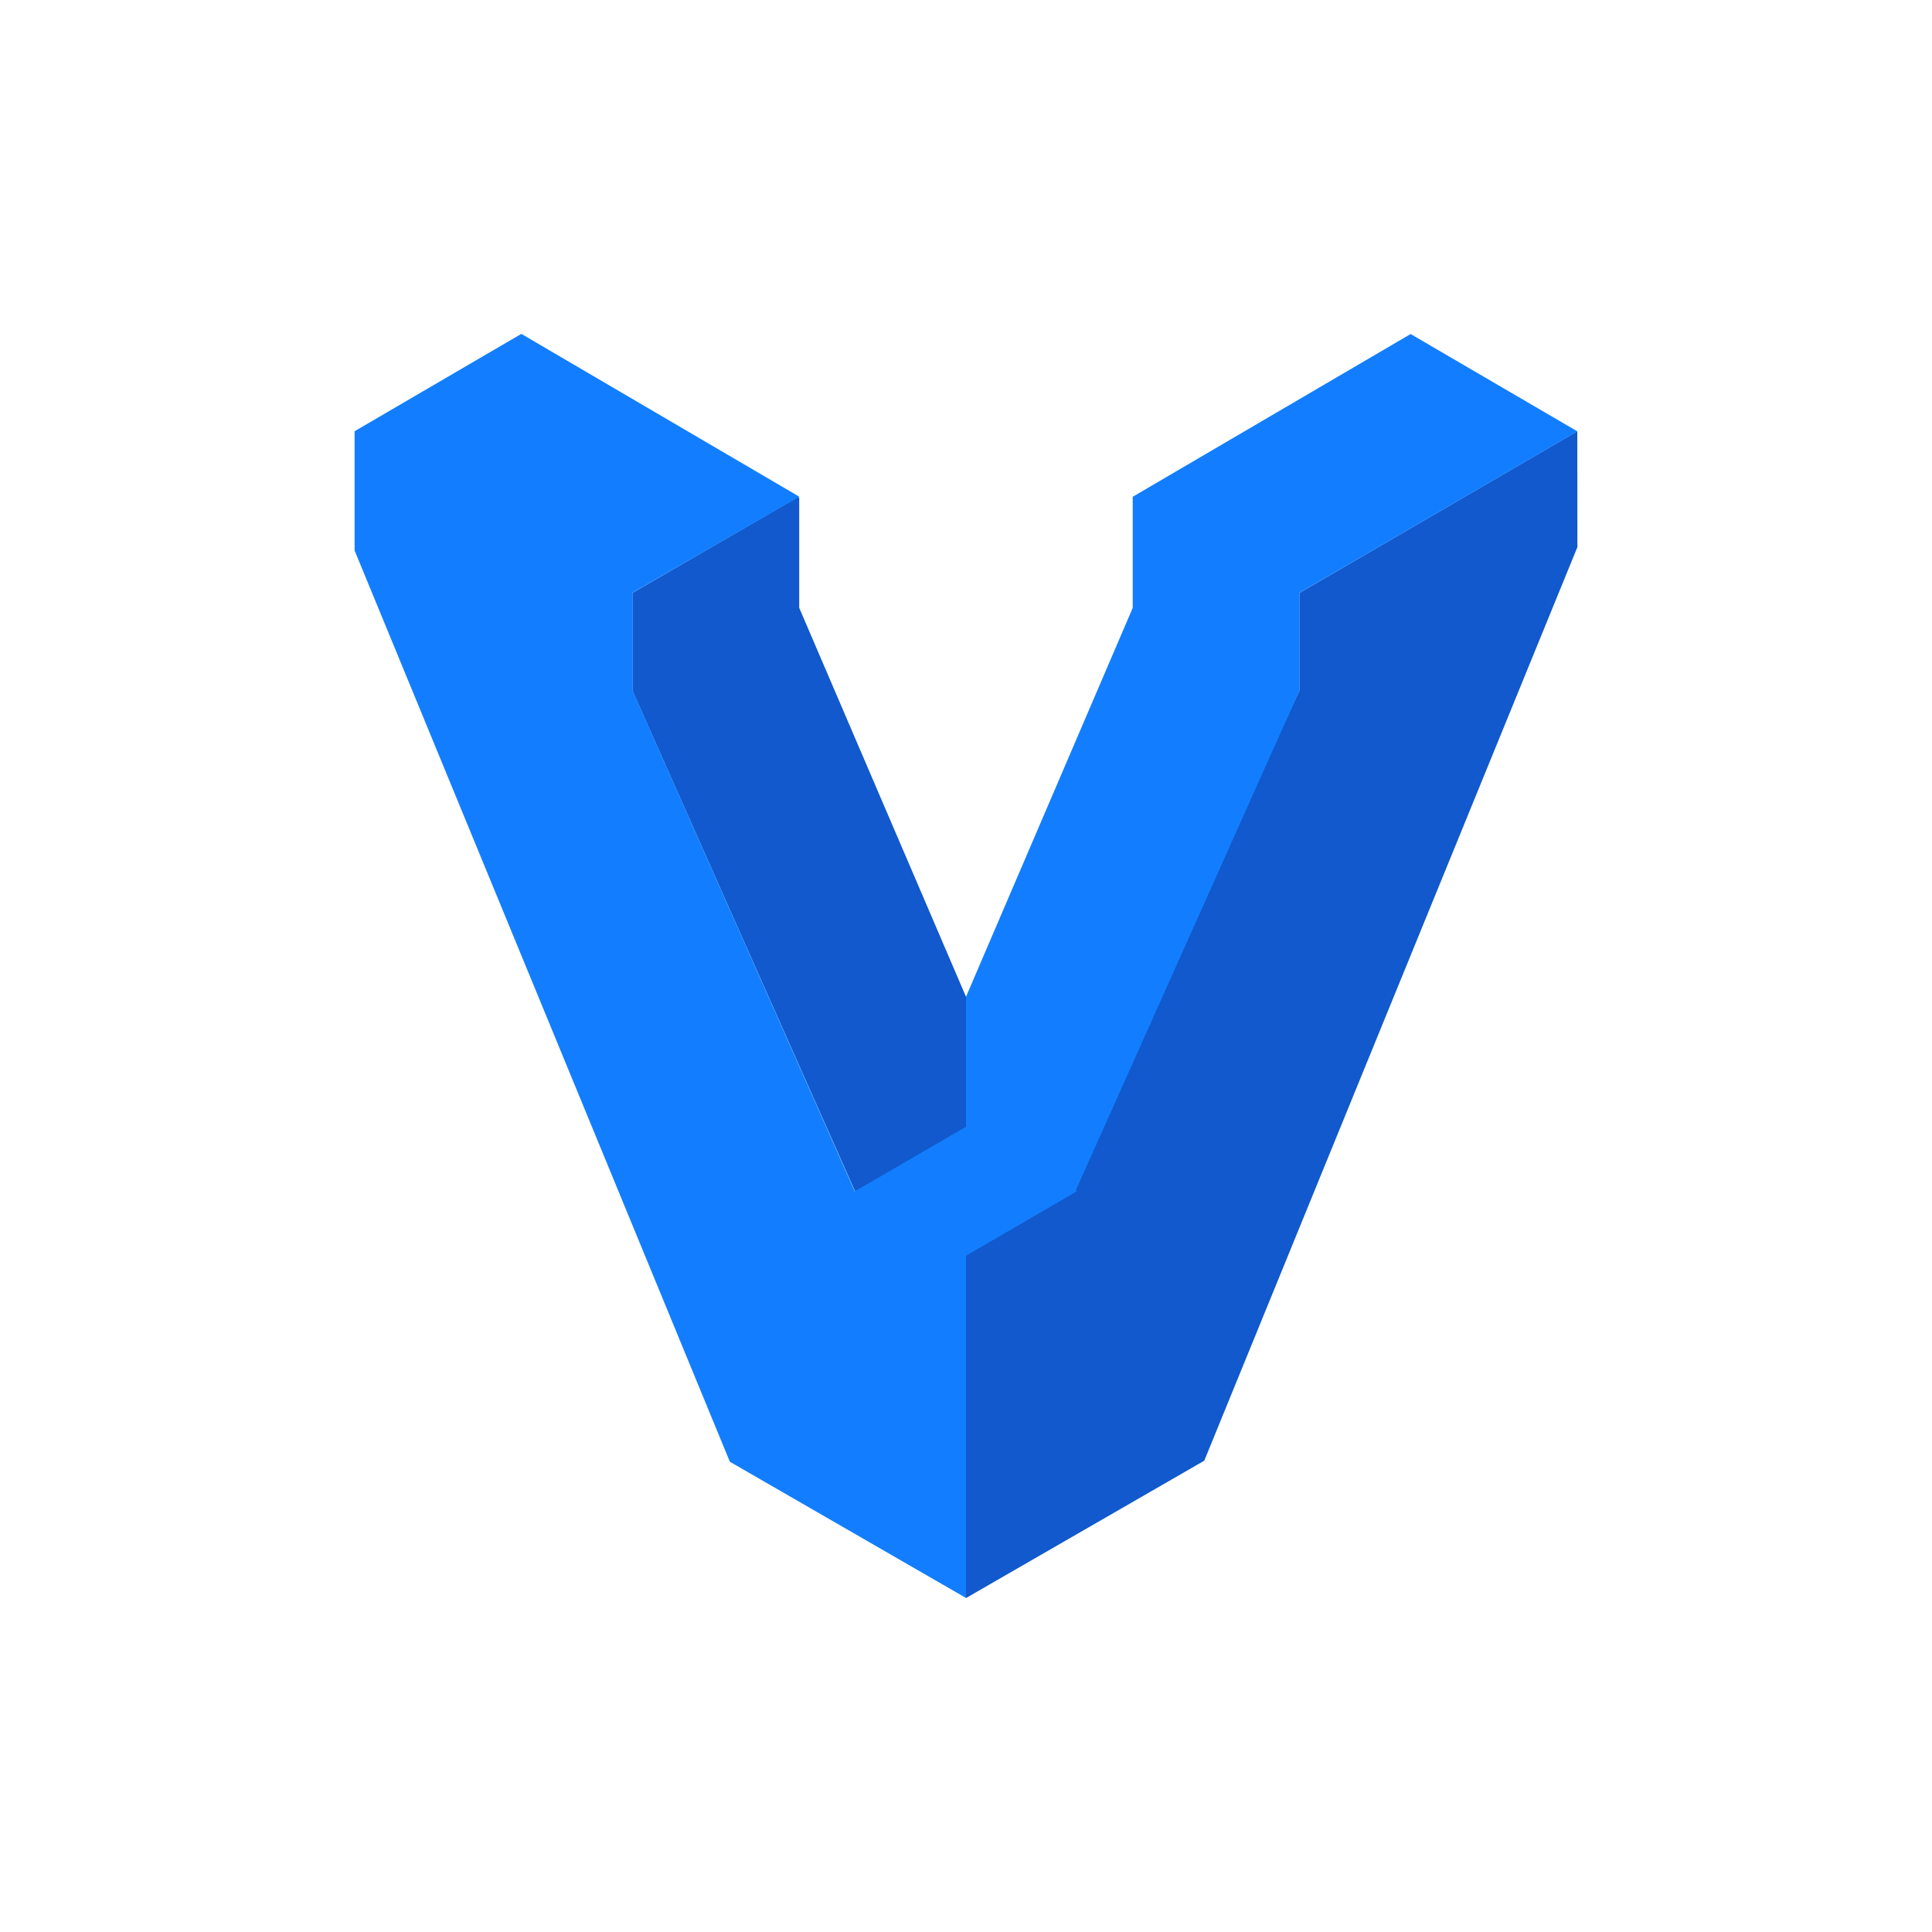
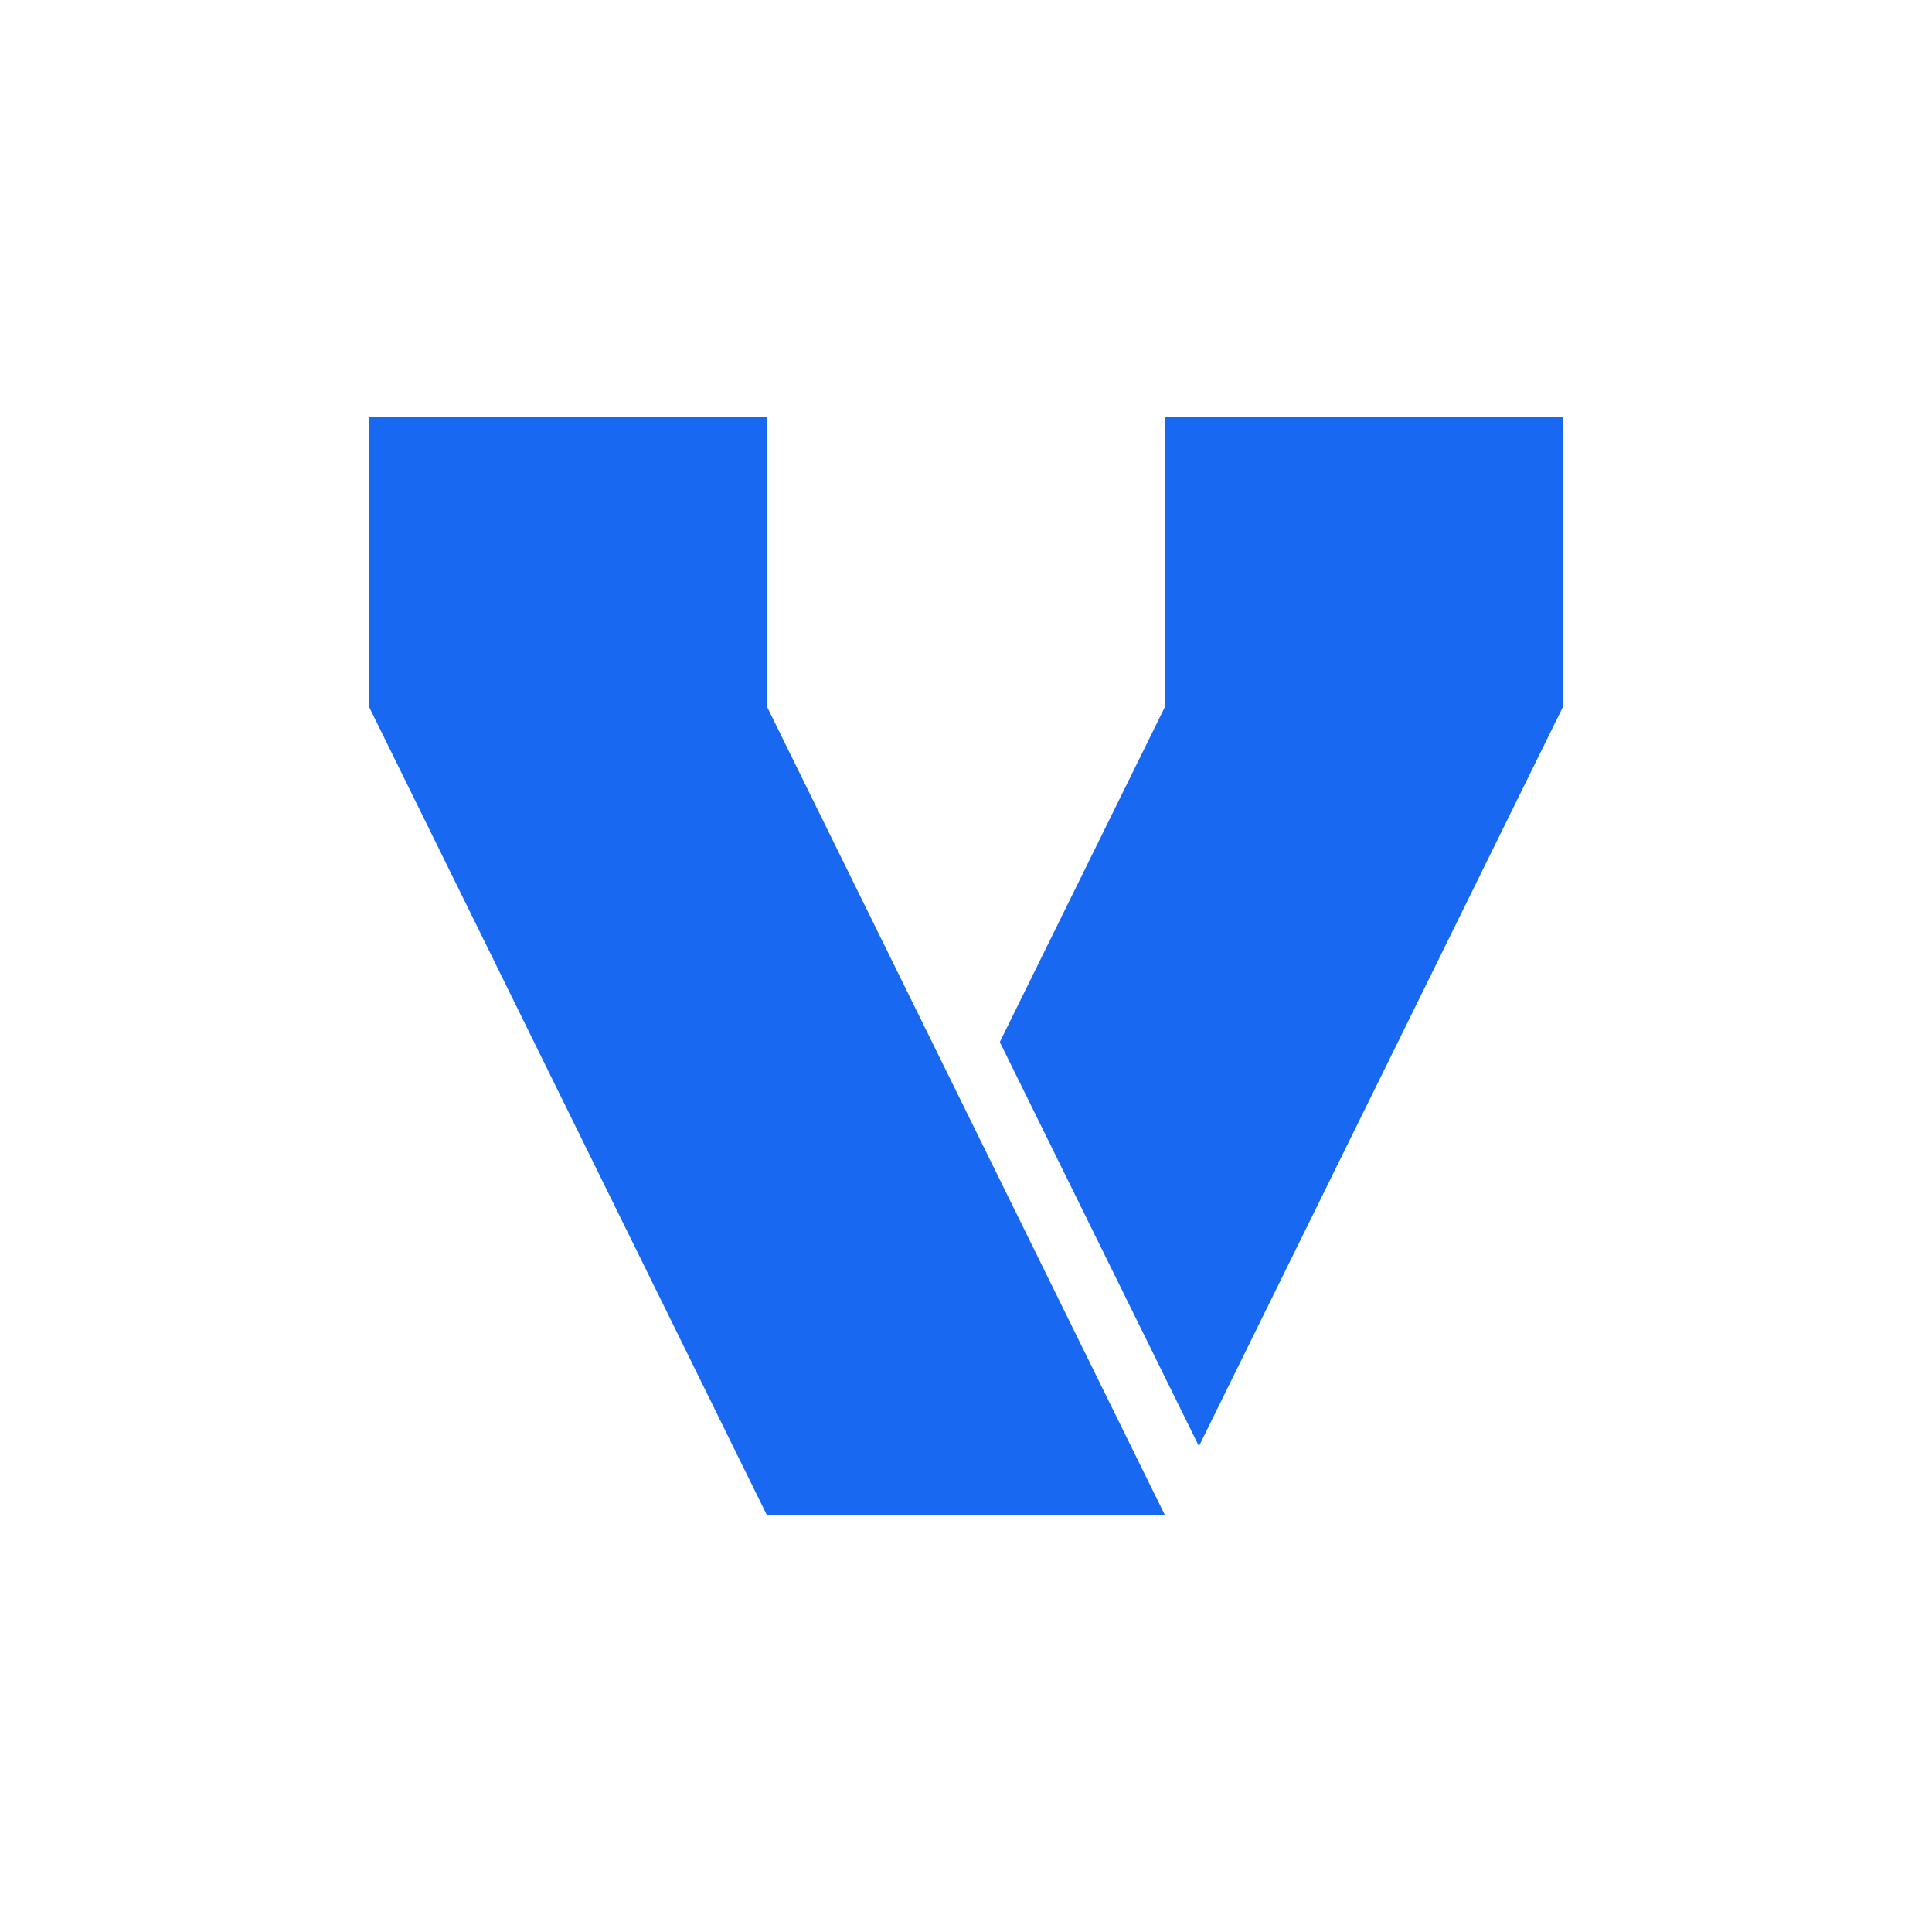
<svg xmlns="http://www.w3.org/2000/svg" aria-label="Vagrant" role="img" viewBox="0 0 512 512">
  <path d="m0 0H512V512H0" fill="#fff" />
-   <path d="M256 264.16v37l-29.4 14.56-59-132.7v-25.9l43.9-25.4.3.18v29.18ZM418.03 144.98 319.14 387.1 256 423.5V330.46l29.41-20.34 58.94-127.1V157.14L418 114.3Z" fill="#1159cc" />
-   <path d="M167.63 183v-25.93l44.19-25.44-73.66-43.15-44.19 25.8v31.6l99.45 241.5 62.58 36.1v-90.7l29.43-17.1-.35-.2 59.29-132.46v-25.9l73.66-42.8-44.2-25.8-73.6 43.1h-.05v29.48L256 264.16v34.45l-29.47 17.1z" fill="#127eff" />
+   <path d="m97.78 110.42v76.86l105.48 214.3h105.48l-105.48-214.3v-76.86zm210.96 0v76.86l-43.78 88.87 52.77 107.12 96.49-195.99v-76.86z" fill="#1868f2" />
</svg>
